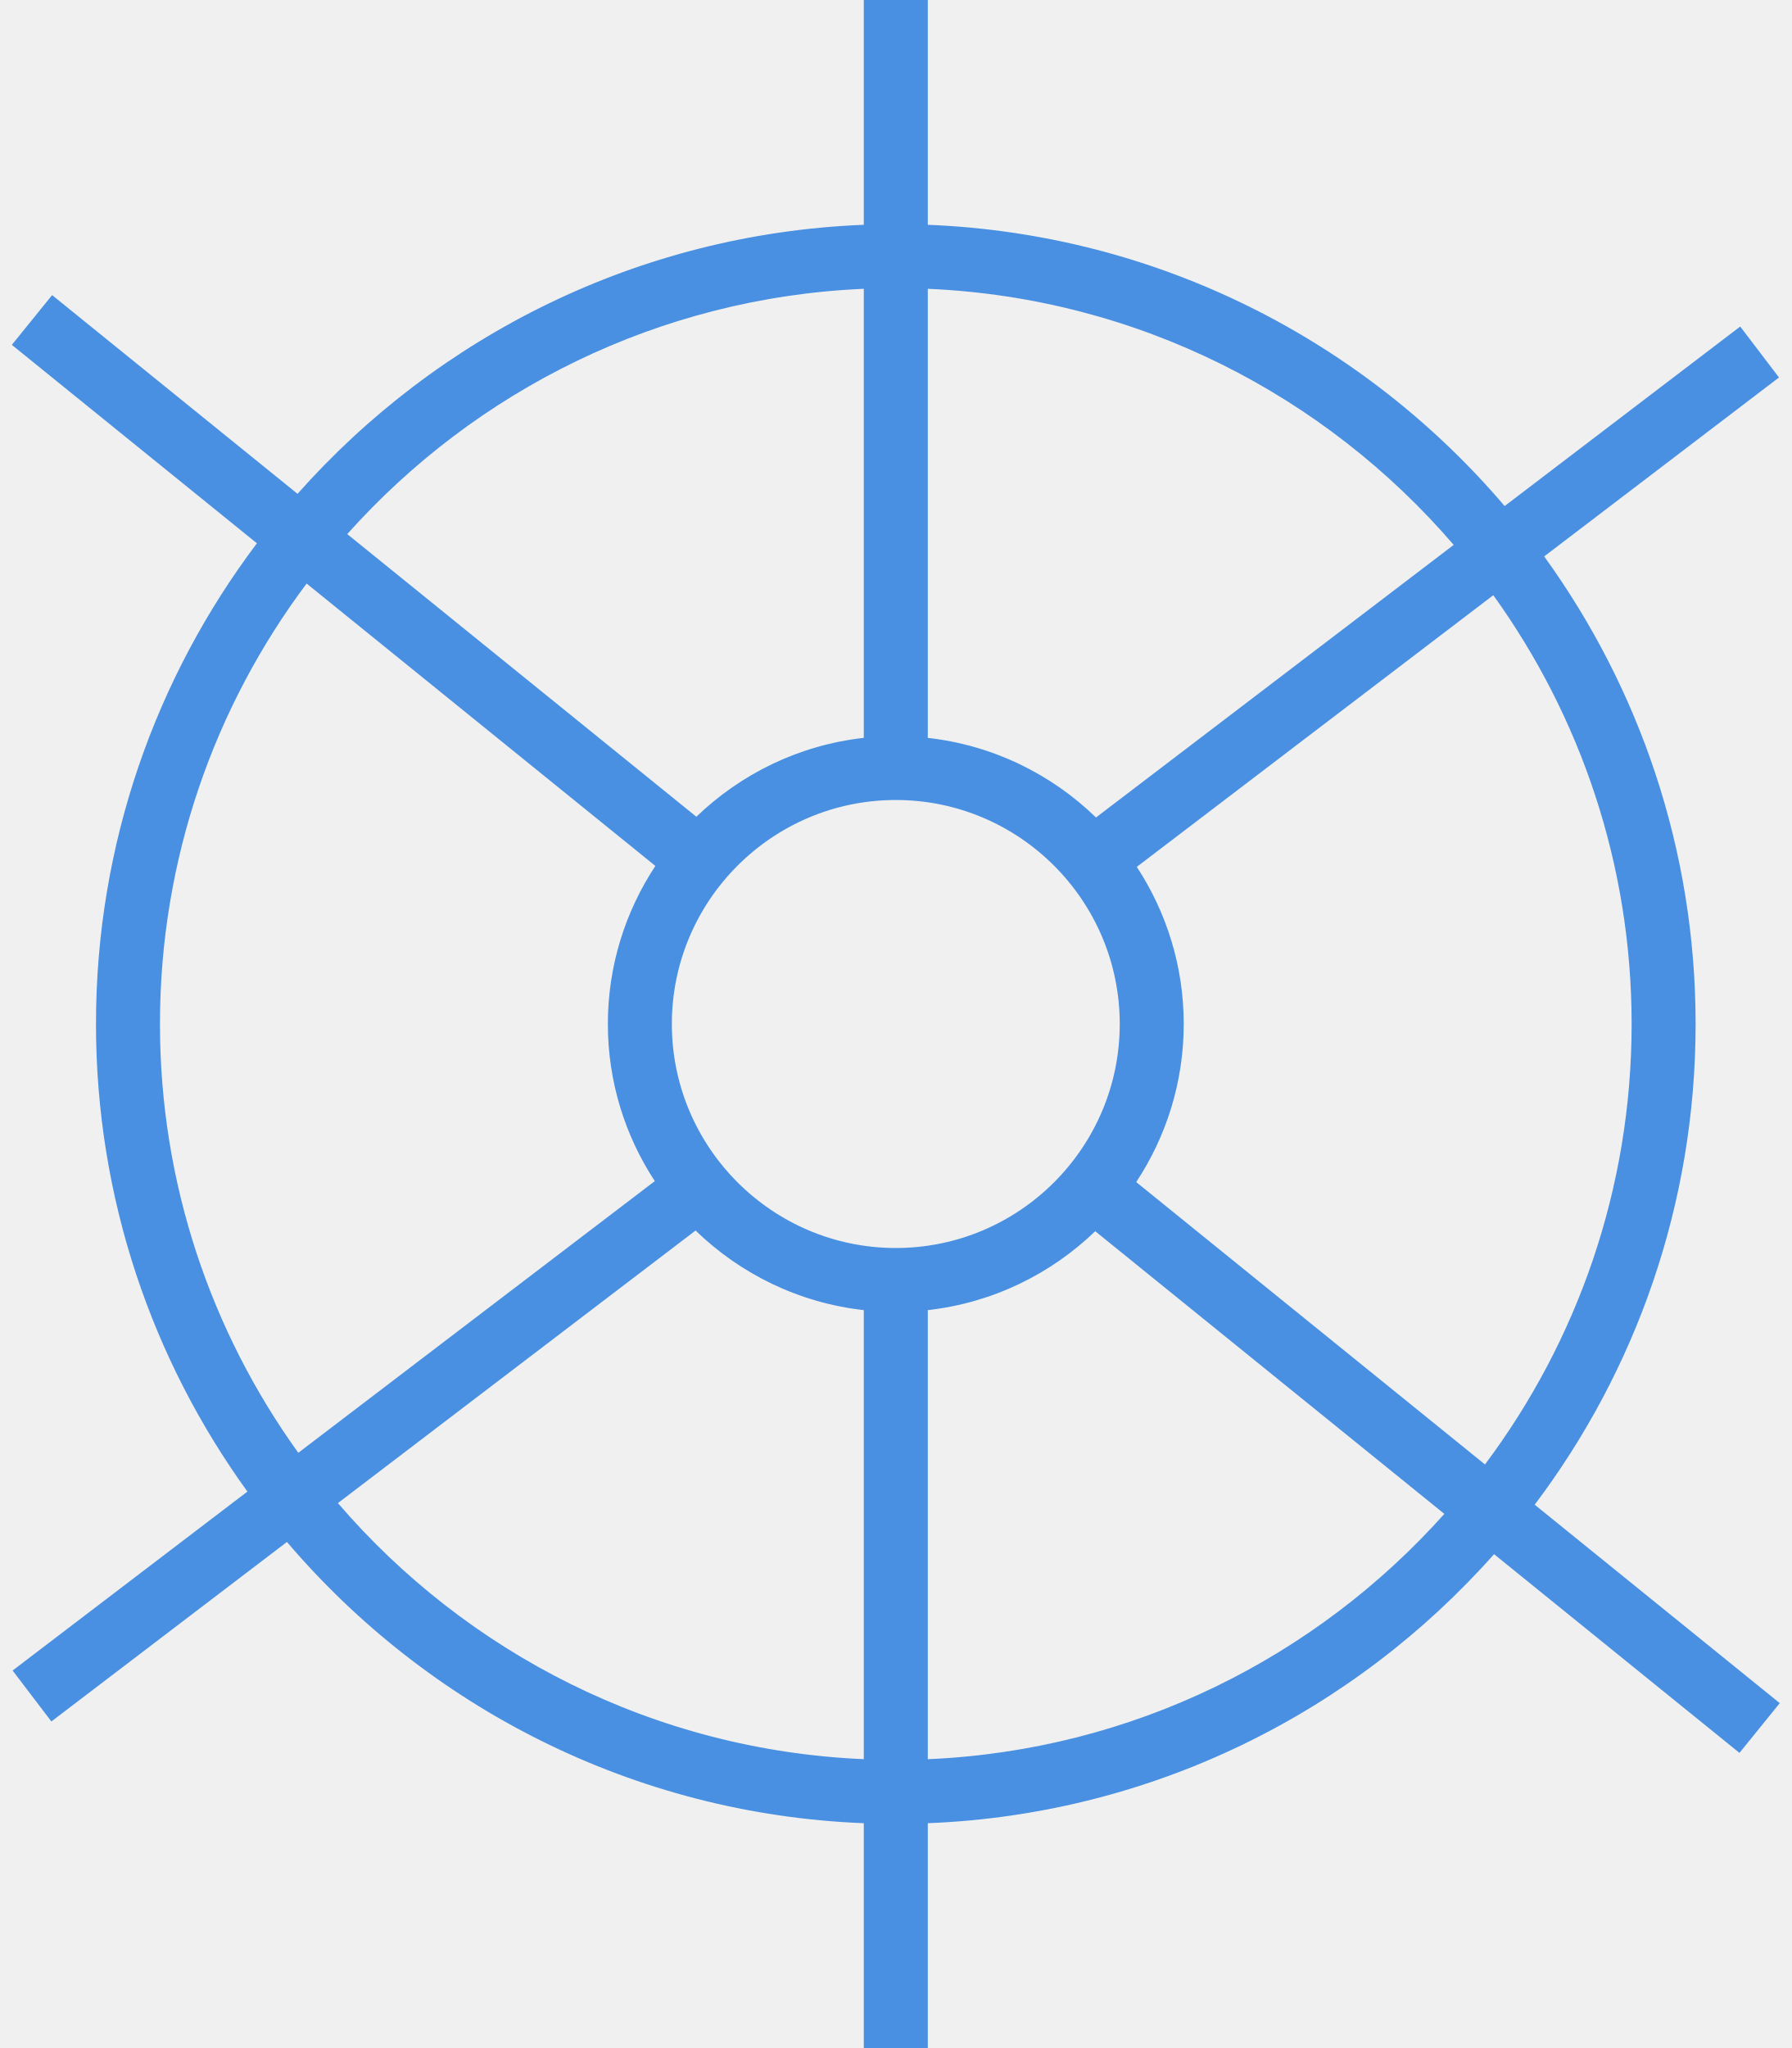
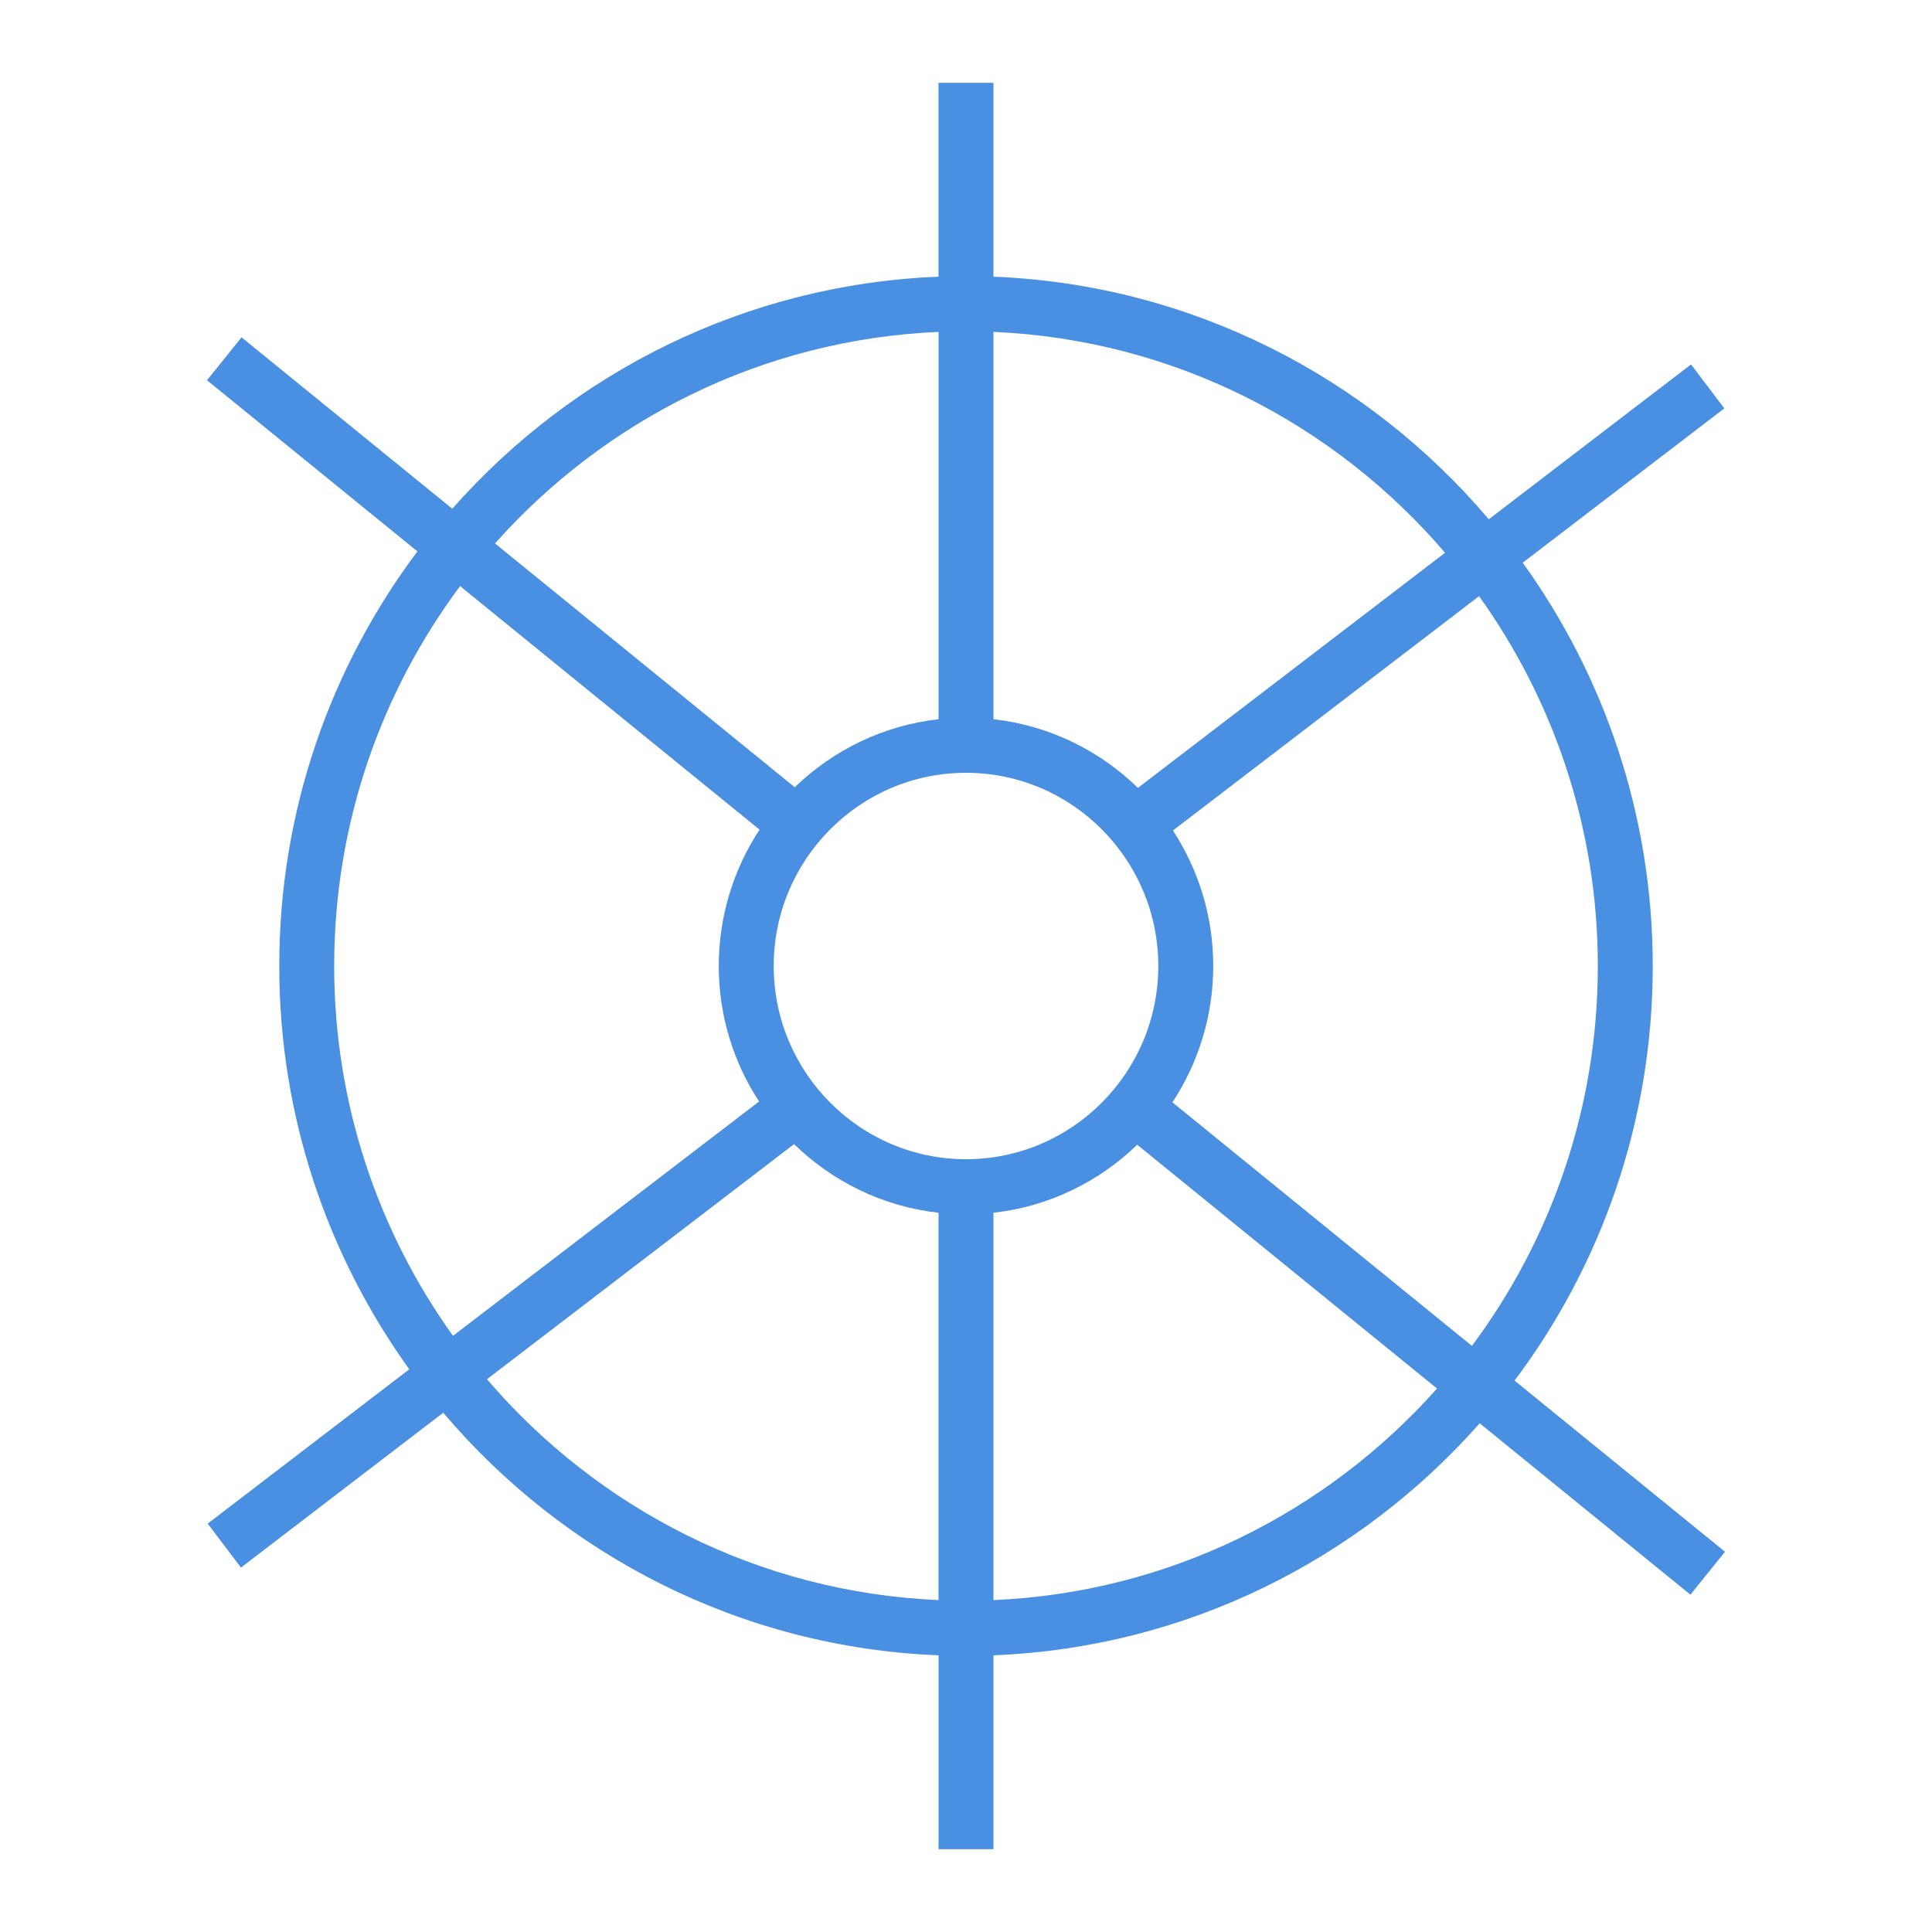
- <svg xmlns="http://www.w3.org/2000/svg" width="56px" height="64px" viewBox="0 0 56 64" version="1.1">
-   <defs />
-   <g id="Page-1" stroke="none" stroke-width="1" fill="none" fill-rule="evenodd">
-     <g id="Profil" transform="translate(-306, -841)" fill="#4990E2">
-       <g id="icon-organisation" transform="translate(306, 841)">
-         <g id="Shape">
-           <path d="M29,64 L29,56.975 C36.032,56.697 42.323,53.502 46.7,48.568 L54.371,54.778 L55.63,53.223 L47.97,47.022 C51.125,42.837 53,37.634 53,32 C53,26.548 51.24,21.501 48.267,17.388 L55.606,11.796 L54.394,10.204 L47.031,15.814 C42.644,10.664 36.211,7.311 29,7.025 L29,0 L27,0 L27,7.025 C19.968,7.303 13.677,10.498 9.3,15.432 L1.629,9.222 L0.37,10.777 L8.03,16.978 C4.875,21.163 3,26.366 3,32 C3,37.452 4.76,42.499 7.733,46.612 L0.394,52.204 L1.606,53.796 L8.969,48.186 C13.356,53.336 19.789,56.69 27,56.975 L27,64 L29,64 L29,64 Z M21,32 C21,28.141 24.14,25 28,25 C31.86,25 35,28.141 35,32 C35,35.859 31.86,39 28,39 C24.14,39 21,35.859 21,32 L21,32 Z M29,54.975 L29,40.941 C31.022,40.715 32.841,39.817 34.234,38.476 L45.146,47.309 C41.138,51.793 35.405,54.699 29,54.975 L29,54.975 Z M51,32 C51,37.157 49.293,41.924 46.416,45.764 L35.515,36.94 C36.451,35.521 37,33.824 37,32 C37,30.188 36.458,28.503 35.533,27.09 L46.676,18.6 C49.393,22.376 51,27.003 51,32 L51,32 Z M45.438,17.028 L34.258,25.546 C32.862,24.192 31.033,23.285 29,23.059 L29,9.025 C35.564,9.308 41.42,12.354 45.438,17.028 L45.438,17.028 Z M27,9.025 L27,23.058 C24.978,23.284 23.159,24.182 21.766,25.523 L10.854,16.69 C14.862,12.207 20.595,9.301 27,9.025 L27,9.025 Z M5,32 C5,26.843 6.707,22.076 9.584,18.236 L20.485,27.06 C19.549,28.479 19,30.176 19,32 C19,33.812 19.542,35.497 20.467,36.91 L9.324,45.4 C6.607,41.624 5,36.997 5,32 L5,32 Z M10.562,46.972 L21.742,38.454 C23.138,39.808 24.967,40.715 27,40.941 L27,54.974 C20.436,54.692 14.58,51.646 10.562,46.972 L10.562,46.972 Z" />
-         </g>
-       </g>
-     </g>
-   </g>
+ <svg xmlns="http://www.w3.org/2000/svg" version="1.1" x="0px" y="0px" width="70px" height="70px" viewBox="0 0 70 70" enable-background="new 0 0 70 70" xml:space="preserve">
+   <rect fill="#FFFFFF" width="70" height="70" />
+   <path fill="#4990E2" d="M35.995,67v-7.025c6.999-0.278,13.26-3.473,17.617-8.407l7.635,6.21l1.253-1.555l-7.624-6.201   c3.14-4.185,5.006-9.388,5.006-15.022c0-5.452-1.752-10.499-4.711-14.612l7.304-5.592l-1.206-1.592l-7.328,5.61   c-4.366-5.15-10.769-8.503-17.946-8.789V3h-1.991v7.025c-6.999,0.278-13.26,3.473-17.617,8.407l-7.635-6.21L7.5,13.777   l7.624,6.201c-3.14,4.185-5.006,9.388-5.006,15.022c0,5.452,1.752,10.499,4.711,14.612l-7.304,5.592l1.206,1.592l7.328-5.61   c4.366,5.15,10.769,8.504,17.946,8.789V67H35.995L35.995,67z M28.033,35c0-3.859,3.125-7,6.967-7s6.967,3.141,6.967,7   S38.842,42,35,42S28.033,38.859,28.033,35L28.033,35z M35.995,57.975V43.941c2.012-0.226,3.823-1.124,5.209-2.465l10.861,8.833   C48.076,54.793,42.37,57.699,35.995,57.975L35.995,57.975z M57.892,35c0,5.157-1.699,9.924-4.562,13.764L42.48,39.94   c0.932-1.419,1.478-3.116,1.478-4.94c0-1.812-0.539-3.497-1.46-4.91l11.091-8.49C56.292,25.376,57.892,30.003,57.892,35   L57.892,35z M52.356,20.028l-11.127,8.518c-1.389-1.354-3.21-2.261-5.233-2.487V12.025   C42.528,12.308,48.357,15.354,52.356,20.028L52.356,20.028z M34.005,12.025v14.033c-2.012,0.226-3.823,1.124-5.209,2.465   L17.935,19.69C21.924,15.207,27.63,12.301,34.005,12.025L34.005,12.025z M12.108,35c0-5.157,1.699-9.924,4.562-13.764   l10.85,8.824c-0.932,1.419-1.478,3.116-1.478,4.94c0,1.812,0.539,3.497,1.46,4.91L16.412,48.4   C13.708,44.624,12.108,39.997,12.108,35L12.108,35z M17.644,49.972l11.127-8.518c1.389,1.354,3.21,2.261,5.233,2.487v14.033   C27.472,57.692,21.643,54.646,17.644,49.972L17.644,49.972z" />
</svg>
